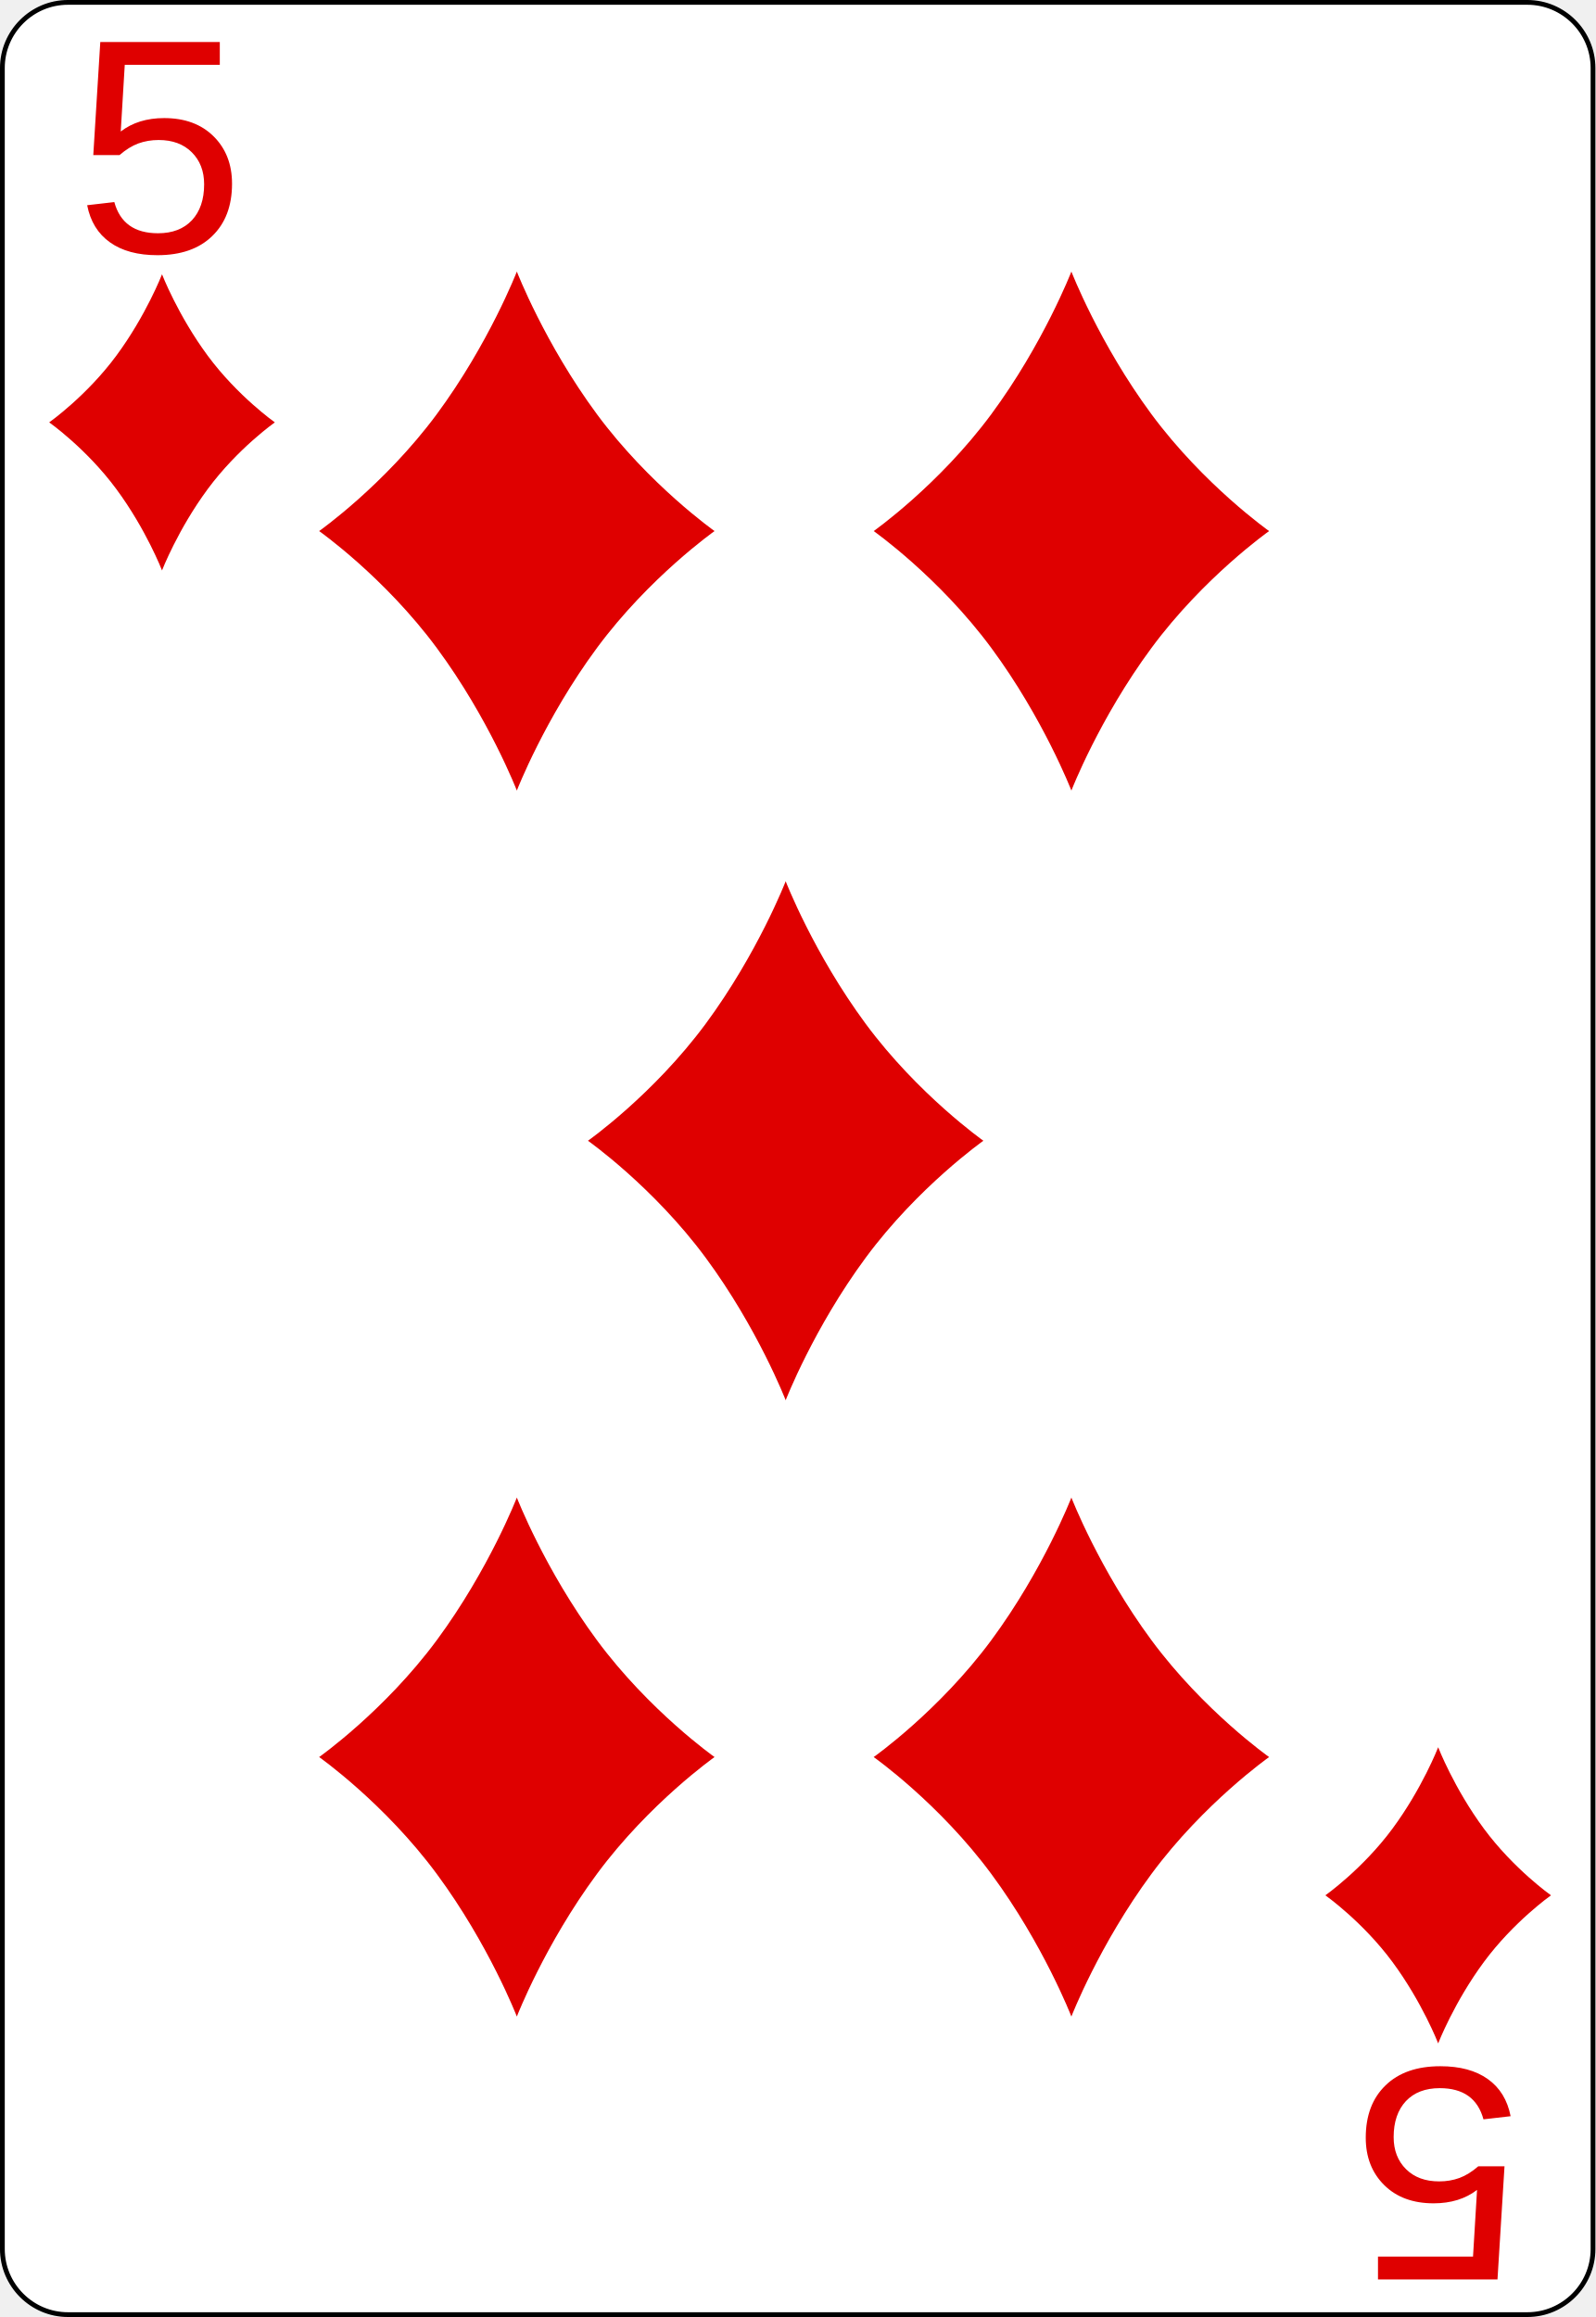
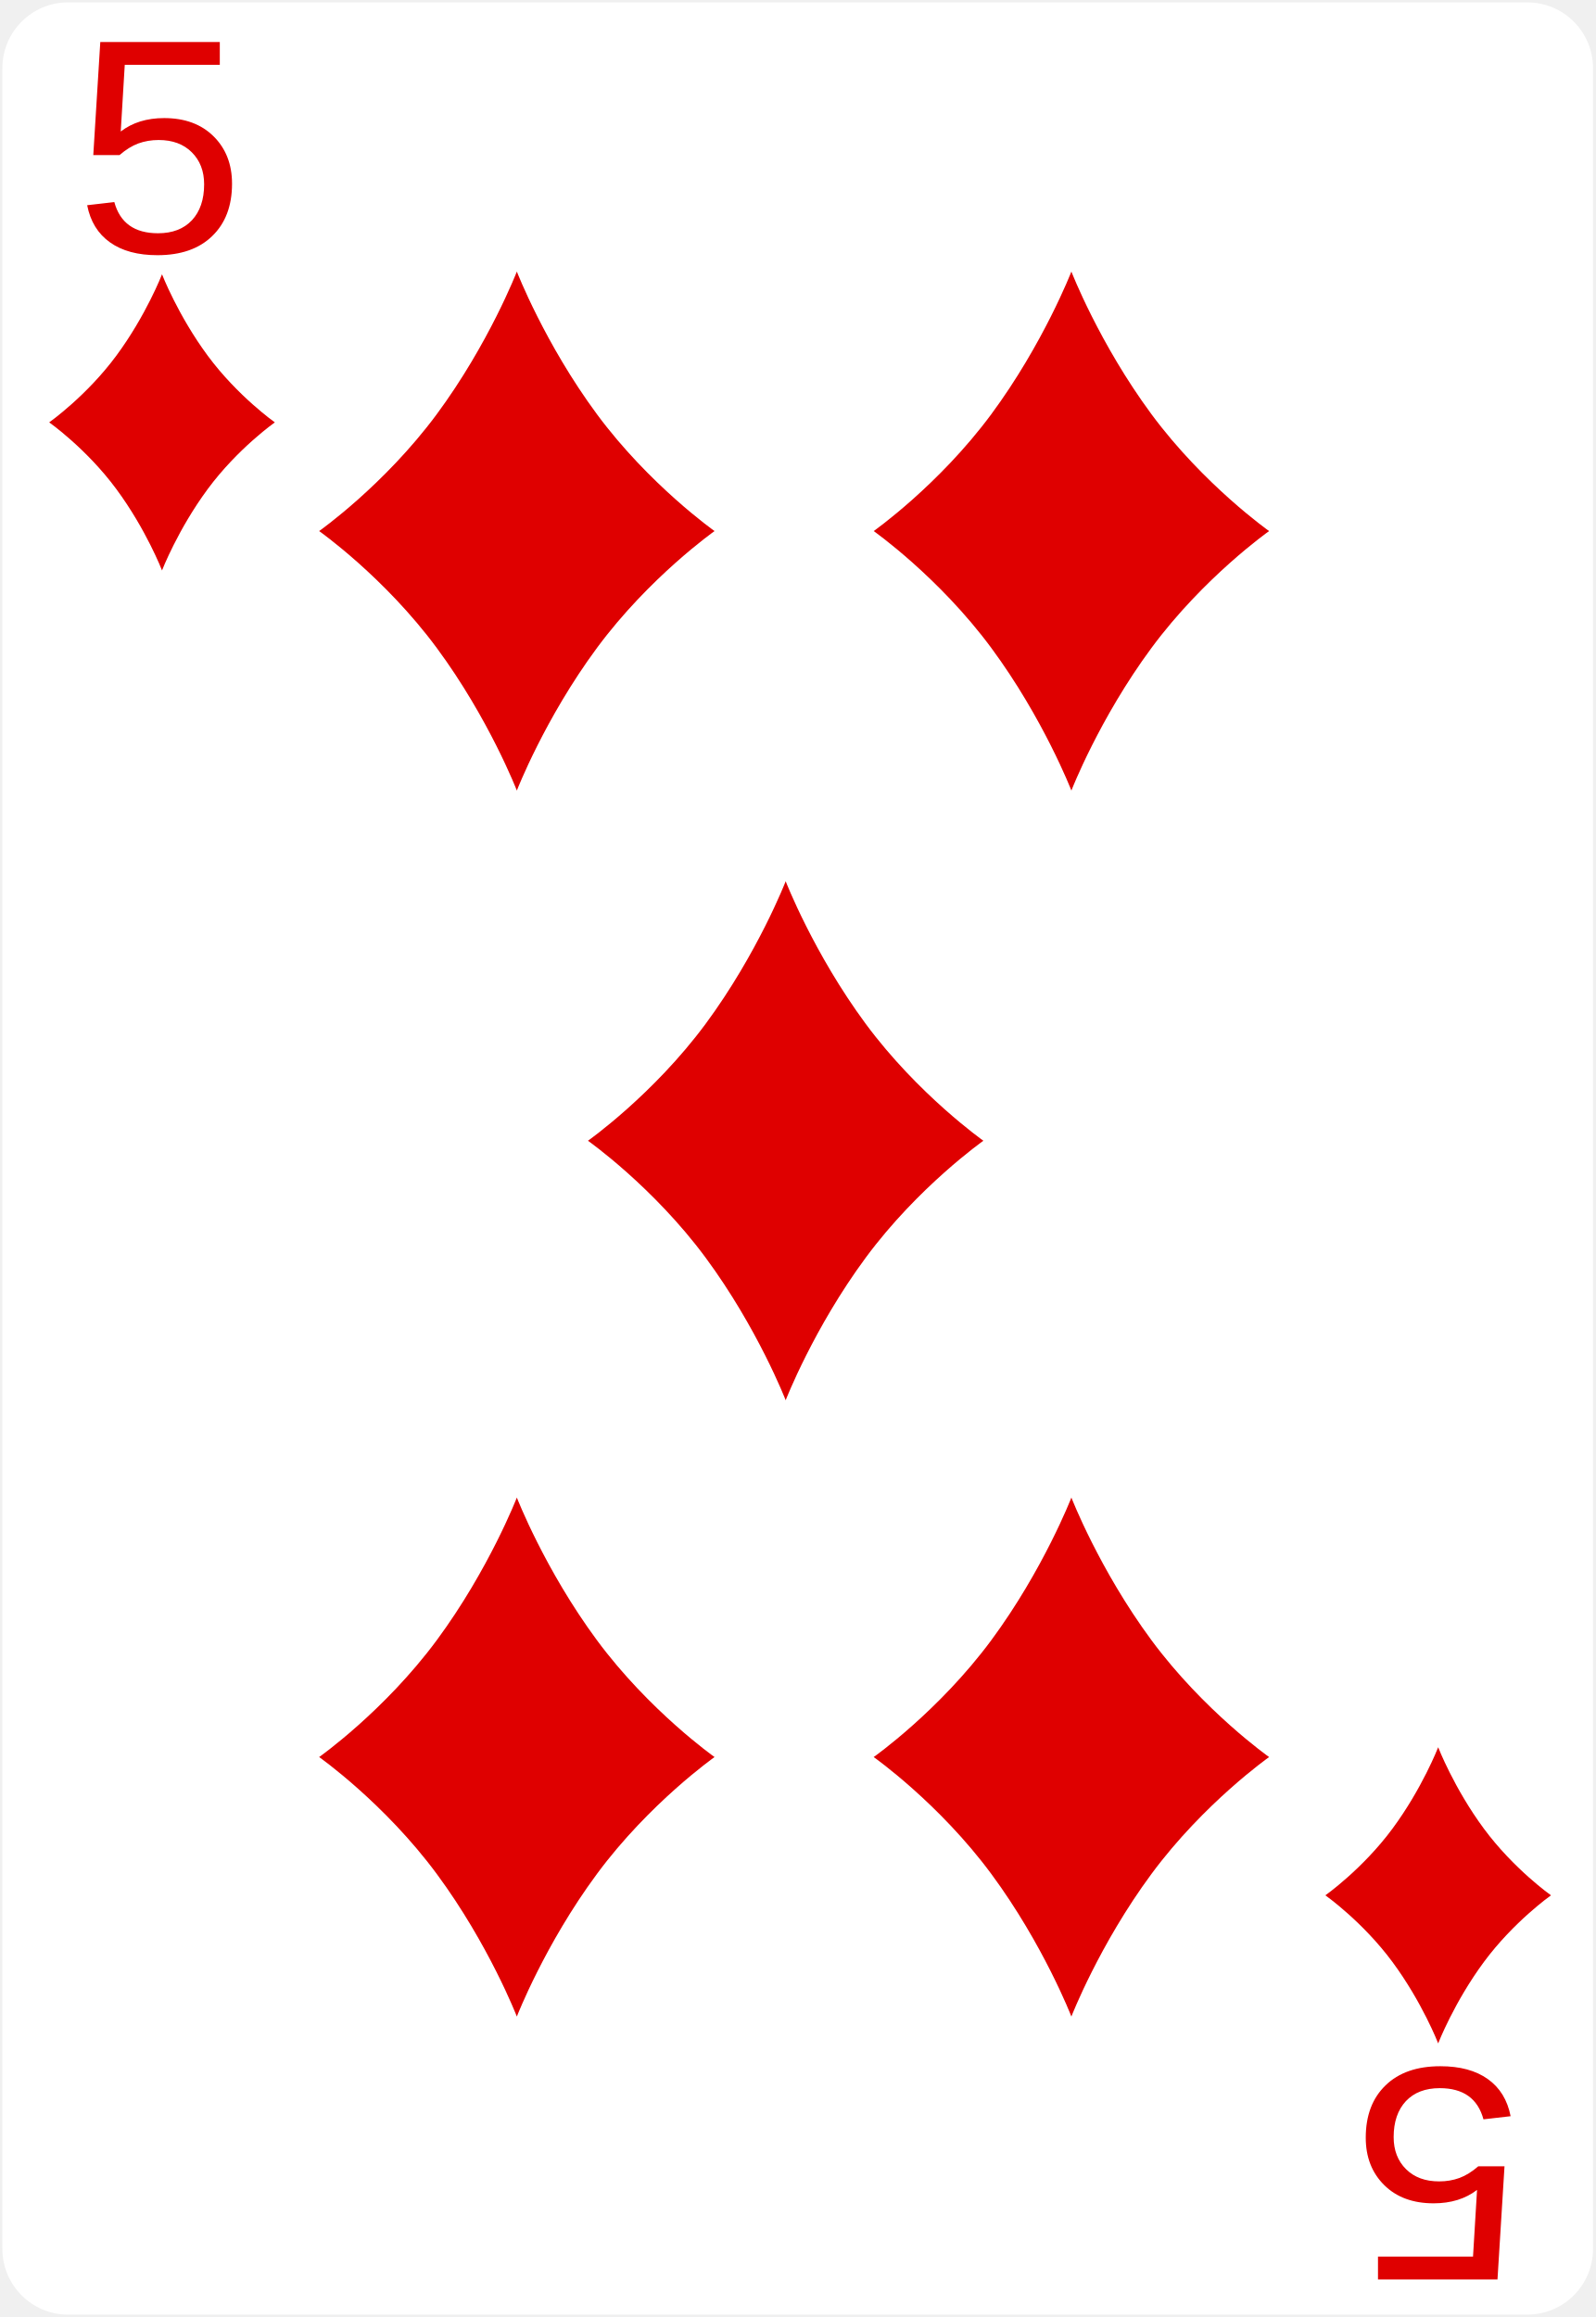
<svg xmlns="http://www.w3.org/2000/svg" xml:space="preserve" width="222.783" height="323.556" viewBox="0 0 167.087 242.667">
-   <g style="fill-rule:nonzero;clip-rule:nonzero;stroke:#000;stroke-miterlimit:4">
+   <g style="fill-rule:nonzero;clip-rule:nonzero;stroke:none;stroke-miterlimit:4">
    <path d="M166.837 235.548c0 3.777-3.087 6.869-6.871 6.869H7.11c-3.775 0-6.861-3.092-6.861-6.87V7.12C.25 3.343 3.336.25 7.11.25h152.856c3.784 0 6.87 3.093 6.87 6.87z" style="fill:#fff;stroke-width:.5" />
  </g>
  <text xml:space="preserve" x="7.846" y="26.413" style="font-size:32px;font-style:normal;font-weight:400;line-height:125%;letter-spacing:0;word-spacing:0;fill:#df0000;fill-opacity:1;stroke:none;font-family:Bitstream Vera Sans">
    <tspan x="7.846" y="26.413" style="font-style:normal;font-variant:normal;font-weight:400;font-stretch:normal;fill:#df0000;fill-opacity:1;font-family:Arial;-inkscape-font-specification:Arial">5</tspan>
  </text>
  <text xml:space="preserve" x="-159.488" y="-216.715" style="font-size:32px;font-style:normal;font-weight:400;line-height:125%;letter-spacing:0;word-spacing:0;fill:#df0000;fill-opacity:1;stroke:none;font-family:Bitstream Vera Sans" transform="scale(-1)">
    <tspan x="-159.488" y="-216.715" style="font-style:normal;font-variant:normal;font-weight:400;font-stretch:normal;fill:#df0000;fill-opacity:1;font-family:Arial;-inkscape-font-specification:Arial">5</tspan>
  </text>
  <path d="M3.243-4.725C1.126-7.59 0-10.5 0-10.5s-1.126 2.91-3.243 5.775C-5.361-1.862-8 0-8 0s2.639 1.861 4.757 4.726C-1.126 7.59 0 10.5 0 10.5s1.126-2.91 3.243-5.774C5.361 1.861 8 0 8 0S5.361-1.862 3.243-4.725" style="fill:#df0000" transform="translate(16.968 44.236)scale(1.4769)" />
  <path d="M3.243-4.725C1.126-7.59 0-10.5 0-10.5s-1.126 2.91-3.243 5.775C-5.361-1.862-8 0-8 0s2.639 1.861 4.757 4.726C-1.126 7.59 0 10.5 0 10.5s1.126-2.91 3.243-5.774C5.361 1.861 8 0 8 0S5.361-1.862 3.243-4.725" style="fill:#df0000" transform="translate(150.62 198.503)scale(1.4769)" />
  <path d="M3.243-4.725C1.126-7.59 0-10.5 0-10.5s-1.126 2.91-3.243 5.775C-5.361-1.862-8 0-8 0s2.639 1.861 4.757 4.726C-1.126 7.59 0 10.5 0 10.5s1.126-2.91 3.243-5.774C5.361 1.861 8 0 8 0S5.361-1.862 3.243-4.725" style="fill:#df0000" transform="translate(112.206 184.022)scale(2.5883)" />
  <path d="M3.243-4.725C1.126-7.59 0-10.5 0-10.5s-1.126 2.91-3.243 5.775C-5.361-1.862-8 0-8 0s2.639 1.861 4.757 4.726C-1.126 7.59 0 10.5 0 10.5s1.126-2.91 3.243-5.774C5.361 1.861 8 0 8 0S5.361-1.862 3.243-4.725" style="fill:#df0000" transform="translate(112.206 55.62)scale(2.5883)" />
  <path d="M3.243-4.725C1.126-7.59 0-10.5 0-10.5s-1.126 2.91-3.243 5.775C-5.361-1.862-8 0-8 0s2.639 1.861 4.757 4.726C-1.126 7.59 0 10.5 0 10.5s1.126-2.91 3.243-5.774C5.361 1.861 8 0 8 0S5.361-1.862 3.243-4.725" style="fill:#df0000" transform="translate(54.129 184.022)scale(2.5883)" />
  <path d="M3.243-4.725C1.126-7.59 0-10.5 0-10.5s-1.126 2.91-3.243 5.775C-5.361-1.862-8 0-8 0s2.639 1.861 4.757 4.726C-1.126 7.59 0 10.5 0 10.5s1.126-2.91 3.243-5.774C5.361 1.861 8 0 8 0S5.361-1.862 3.243-4.725" style="fill:#df0000" transform="translate(54.129 55.62)scale(2.5883)" />
  <path d="M3.243-4.725C1.126-7.59 0-10.5 0-10.5s-1.126 2.91-3.243 5.775C-5.361-1.862-8 0-8 0s2.639 1.861 4.757 4.726C-1.126 7.59 0 10.5 0 10.5s1.126-2.91 3.243-5.774C5.361 1.861 8 0 8 0S5.361-1.862 3.243-4.725" style="fill:#df0000" transform="translate(82.284 119.474)scale(2.5883)" />
</svg>
